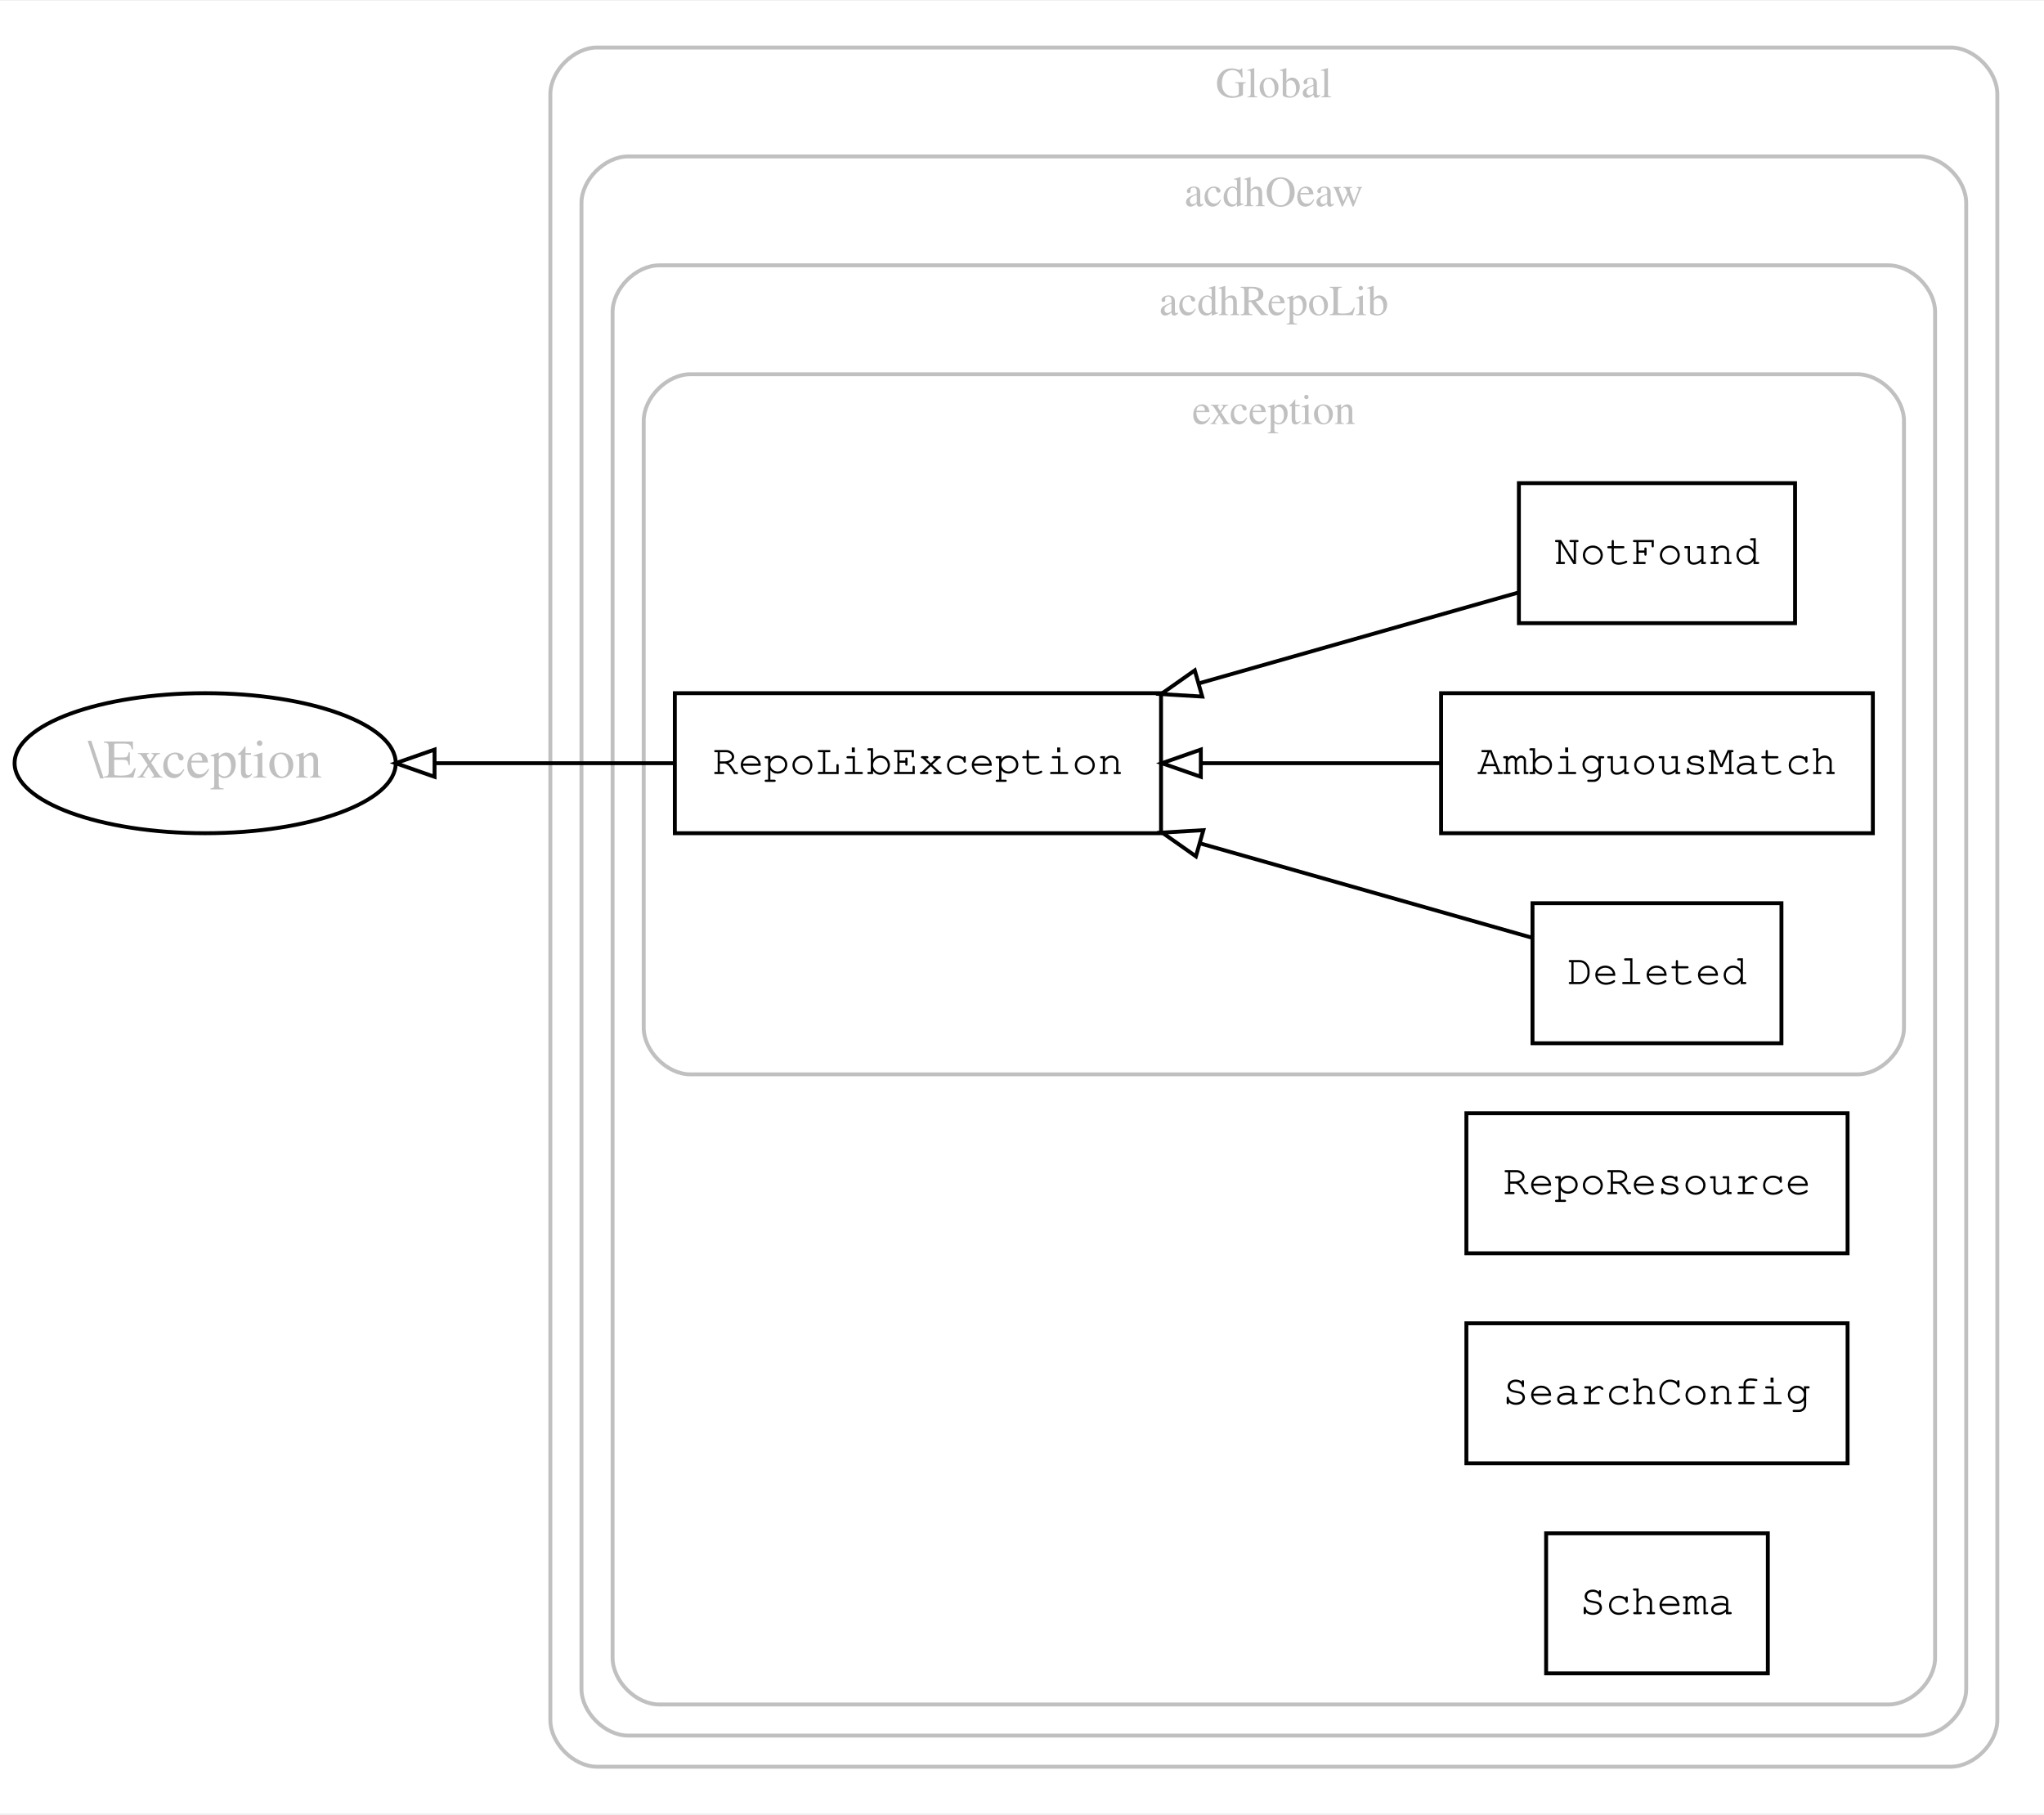
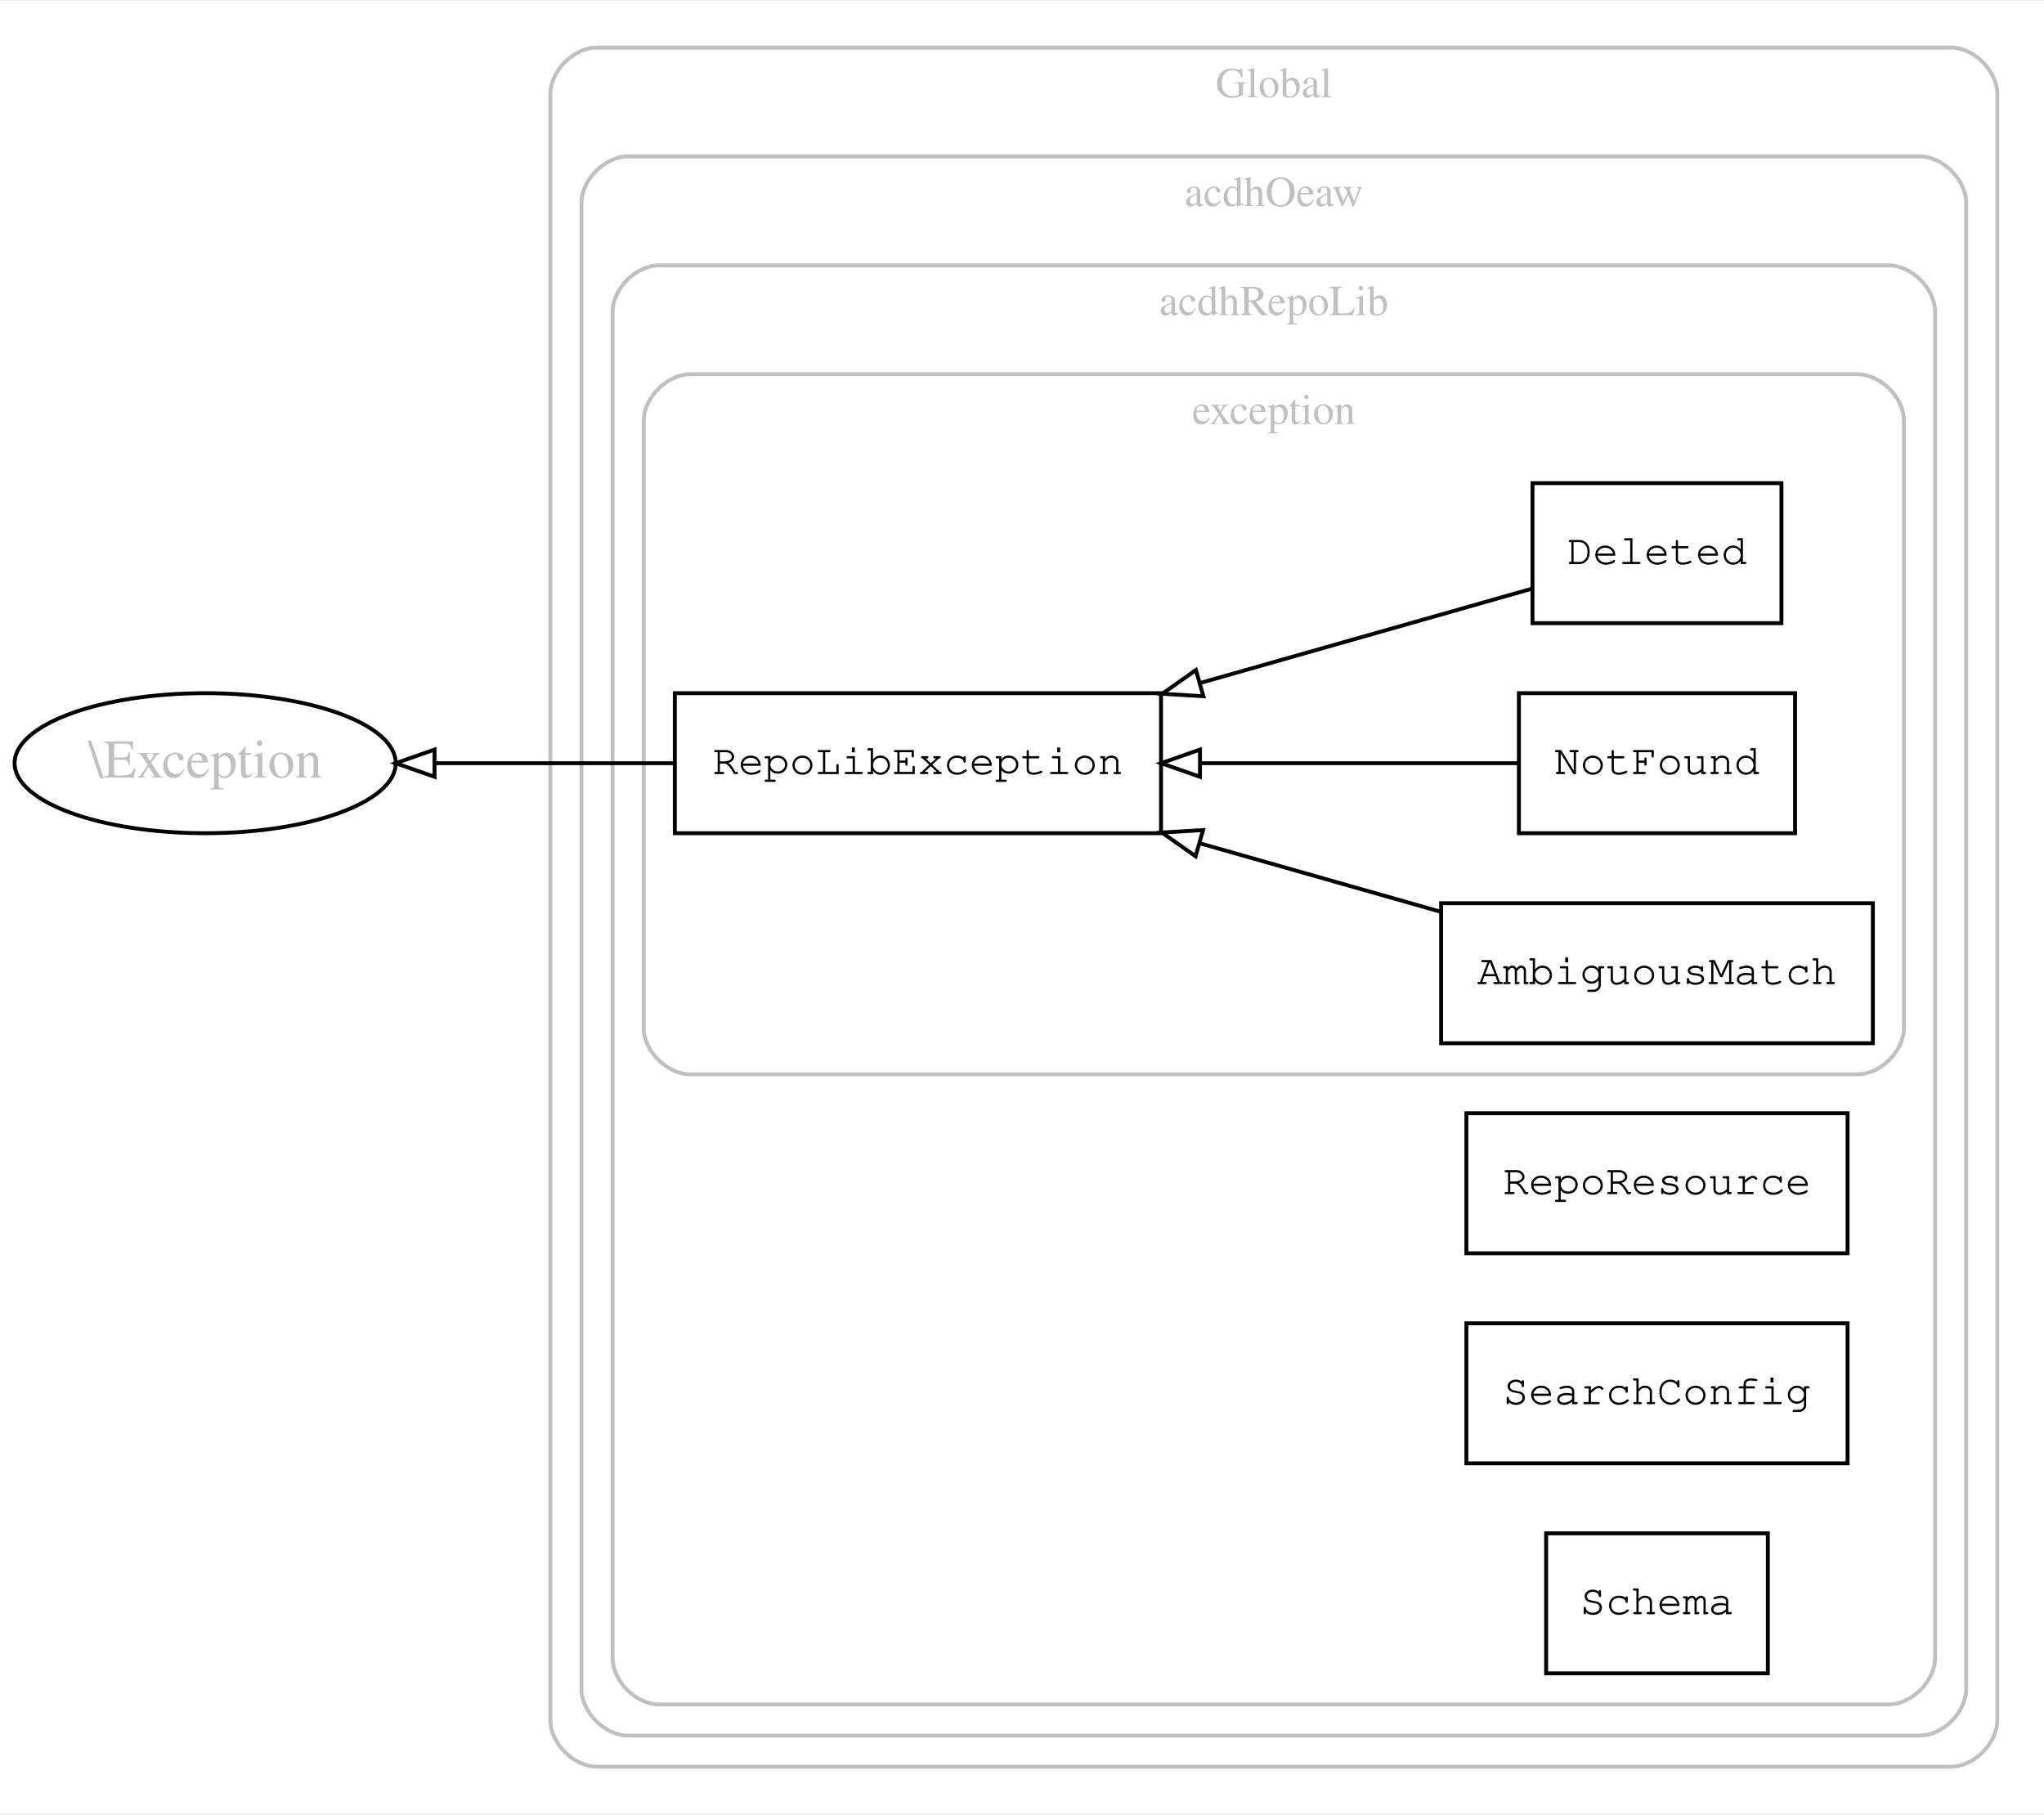
<svg xmlns="http://www.w3.org/2000/svg" width="525pt" height="466pt" viewBox="0.00 0.00 525.49 466.00">
  <g id="graph0" class="graph" transform="scale(1 1) rotate(0) translate(4 462)">
    <polygon fill="#ffffff" stroke="transparent" points="-4,4 -4,-462 521.491,-462 521.491,4 -4,4" />
    <g id="clust1" class="cluster">
      <path fill="none" stroke="#c0c0c0" d="M149.491,-8C149.491,-8 497.491,-8 497.491,-8 503.491,-8 509.491,-14 509.491,-20 509.491,-20 509.491,-438 509.491,-438 509.491,-444 503.491,-450 497.491,-450 497.491,-450 149.491,-450 149.491,-450 143.491,-450 137.491,-444 137.491,-438 137.491,-438 137.491,-20 137.491,-20 137.491,-14 143.491,-8 149.491,-8" />
      <text text-anchor="middle" x="323.491" y="-437.2" font-family="Times,serif" font-size="11.00" fill="#c0c0c0">Global</text>
    </g>
    <g id="clust2" class="cluster">
      <path fill="none" stroke="#c0c0c0" d="M157.491,-16C157.491,-16 489.491,-16 489.491,-16 495.491,-16 501.491,-22 501.491,-28 501.491,-28 501.491,-410 501.491,-410 501.491,-416 495.491,-422 489.491,-422 489.491,-422 157.491,-422 157.491,-422 151.491,-422 145.491,-416 145.491,-410 145.491,-410 145.491,-28 145.491,-28 145.491,-22 151.491,-16 157.491,-16" />
      <text text-anchor="middle" x="323.491" y="-409.2" font-family="Times,serif" font-size="11.00" fill="#c0c0c0">acdhOeaw</text>
    </g>
    <g id="clust3" class="cluster">
      <path fill="none" stroke="#c0c0c0" d="M165.491,-24C165.491,-24 481.491,-24 481.491,-24 487.491,-24 493.491,-30 493.491,-36 493.491,-36 493.491,-382 493.491,-382 493.491,-388 487.491,-394 481.491,-394 481.491,-394 165.491,-394 165.491,-394 159.491,-394 153.491,-388 153.491,-382 153.491,-382 153.491,-36 153.491,-36 153.491,-30 159.491,-24 165.491,-24" />
      <text text-anchor="middle" x="323.491" y="-381.2" font-family="Times,serif" font-size="11.00" fill="#c0c0c0">acdhRepoLib</text>
    </g>
    <g id="clust4" class="cluster">
      <path fill="none" stroke="#c0c0c0" d="M173.491,-186C173.491,-186 473.491,-186 473.491,-186 479.491,-186 485.491,-192 485.491,-198 485.491,-198 485.491,-354 485.491,-354 485.491,-360 479.491,-366 473.491,-366 473.491,-366 173.491,-366 173.491,-366 167.491,-366 161.491,-360 161.491,-354 161.491,-354 161.491,-198 161.491,-198 161.491,-192 167.491,-186 173.491,-186" />
      <text text-anchor="middle" x="323.491" y="-353.2" font-family="Times,serif" font-size="11.00" fill="#c0c0c0">exception</text>
    </g>
    <g id="node1" class="node">
+       <polygon fill="none" stroke="#000000" points="453.991,-338 389.991,-338 389.991,-302 453.991,-302 453.991,-338" />
+       <text text-anchor="middle" x="421.991" y="-317.2" font-family="Courier,monospace" font-size="11.00" fill="#000000">Deleted</text>
+     </g>
+     <g id="node4" class="node">
      <polygon fill="none" stroke="#000000" points="294.491,-284 169.491,-284 169.491,-248 294.491,-248 294.491,-284" />
      <text text-anchor="middle" x="231.991" y="-263.2" font-family="Courier,monospace" font-size="11.00" fill="#000000">RepoLibException</text>
+     </g>
+     <g id="edge1" class="edge">
+       <path fill="none" stroke="#000000" d="M389.76,-310.84C366.456,-304.216 334.029,-295 304.631,-286.645" />
+       <polygon fill="none" stroke="#000000" points="305.371,-283.217 294.795,-283.849 303.457,-289.95 305.371,-283.217" />
+     </g>
+     <g id="node2" class="node">
+       <polygon fill="none" stroke="#000000" points="457.491,-284 386.491,-284 386.491,-248 457.491,-248 457.491,-284" />
+       <text text-anchor="middle" x="421.991" y="-263.2" font-family="Courier,monospace" font-size="11.00" fill="#000000">NotFound</text>
+     </g>
+     <g id="edge2" class="edge">
+       <path fill="none" stroke="#000000" d="M386.254,-266C363.276,-266 332.598,-266 304.653,-266" />
+       <polygon fill="none" stroke="#000000" points="304.501,-262.5 294.5,-266 304.5,-269.5 304.501,-262.5" />
+     </g>
+     <g id="node3" class="node">
+       <polygon fill="none" stroke="#000000" points="477.491,-230 366.491,-230 366.491,-194 477.491,-194 477.491,-230" />
+       <text text-anchor="middle" x="421.991" y="-209.2" font-family="Courier,monospace" font-size="11.00" fill="#000000">AmbiguousMatch</text>
+     </g>
+     <g id="edge3" class="edge">
+       <path fill="none" stroke="#000000" d="M366.269,-227.837C346.89,-233.344 324.866,-239.604 304.339,-245.438" />
+       <polygon fill="none" stroke="#000000" points="303.378,-242.072 294.716,-248.173 305.292,-248.806 303.378,-242.072" />
    </g>
    <g id="node8" class="node">
      <ellipse fill="none" stroke="#000000" cx="48.746" cy="-266" rx="48.993" ry="18" />
      <text text-anchor="middle" x="48.746" y="-262.3" font-family="Times,serif" font-size="14.00" fill="#c0c0c0">\Exception</text>
    </g>
-     <g id="edge1" class="edge">
+     <g id="edge4" class="edge">
      <path fill="none" stroke="#000000" d="M169.441,-266C149.487,-266 127.481,-266 107.785,-266" />
      <polygon fill="none" stroke="#000000" points="107.719,-262.5 97.719,-266 107.719,-269.5 107.719,-262.5" />
-     </g>
-     <g id="node2" class="node">
-       <polygon fill="none" stroke="#000000" points="457.491,-338 386.491,-338 386.491,-302 457.491,-302 457.491,-338" />
-       <text text-anchor="middle" x="421.991" y="-317.2" font-family="Courier,monospace" font-size="11.00" fill="#000000">NotFound</text>
-     </g>
-     <g id="edge2" class="edge">
-       <path fill="none" stroke="#000000" d="M386.254,-309.843C363.176,-303.284 332.329,-294.517 304.285,-286.547" />
-       <polygon fill="none" stroke="#000000" points="305.076,-283.133 294.5,-283.766 303.163,-289.866 305.076,-283.133" />
-     </g>
-     <g id="node3" class="node">
-       <polygon fill="none" stroke="#000000" points="477.491,-284 366.491,-284 366.491,-248 477.491,-248 477.491,-284" />
-       <text text-anchor="middle" x="421.991" y="-263.2" font-family="Courier,monospace" font-size="11.00" fill="#000000">AmbiguousMatch</text>
-     </g>
-     <g id="edge3" class="edge">
-       <path fill="none" stroke="#000000" d="M366.269,-266C347.066,-266 325.264,-266 304.897,-266" />
-       <polygon fill="none" stroke="#000000" points="304.716,-262.5 294.716,-266 304.716,-269.5 304.716,-262.5" />
-     </g>
-     <g id="node4" class="node">
-       <polygon fill="none" stroke="#000000" points="453.991,-230 389.991,-230 389.991,-194 453.991,-194 453.991,-230" />
-       <text text-anchor="middle" x="421.991" y="-209.2" font-family="Courier,monospace" font-size="11.00" fill="#000000">Deleted</text>
-     </g>
-     <g id="edge4" class="edge">
-       <path fill="none" stroke="#000000" d="M389.76,-221.16C366.456,-227.784 334.029,-237 304.631,-245.355" />
-       <polygon fill="none" stroke="#000000" points="303.457,-242.05 294.795,-248.151 305.371,-248.783 303.457,-242.05" />
    </g>
    <g id="node5" class="node">
      <polygon fill="none" stroke="#000000" points="470.991,-176 372.991,-176 372.991,-140 470.991,-140 470.991,-176" />
      <text text-anchor="middle" x="421.991" y="-155.2" font-family="Courier,monospace" font-size="11.00" fill="#000000">RepoResource</text>
    </g>
    <g id="node6" class="node">
      <polygon fill="none" stroke="#000000" points="470.991,-122 372.991,-122 372.991,-86 470.991,-86 470.991,-122" />
      <text text-anchor="middle" x="421.991" y="-101.2" font-family="Courier,monospace" font-size="11.00" fill="#000000">SearchConfig</text>
    </g>
    <g id="node7" class="node">
      <polygon fill="none" stroke="#000000" points="450.491,-68 393.491,-68 393.491,-32 450.491,-32 450.491,-68" />
      <text text-anchor="middle" x="421.991" y="-47.2" font-family="Courier,monospace" font-size="11.00" fill="#000000">Schema</text>
    </g>
  </g>
</svg>
